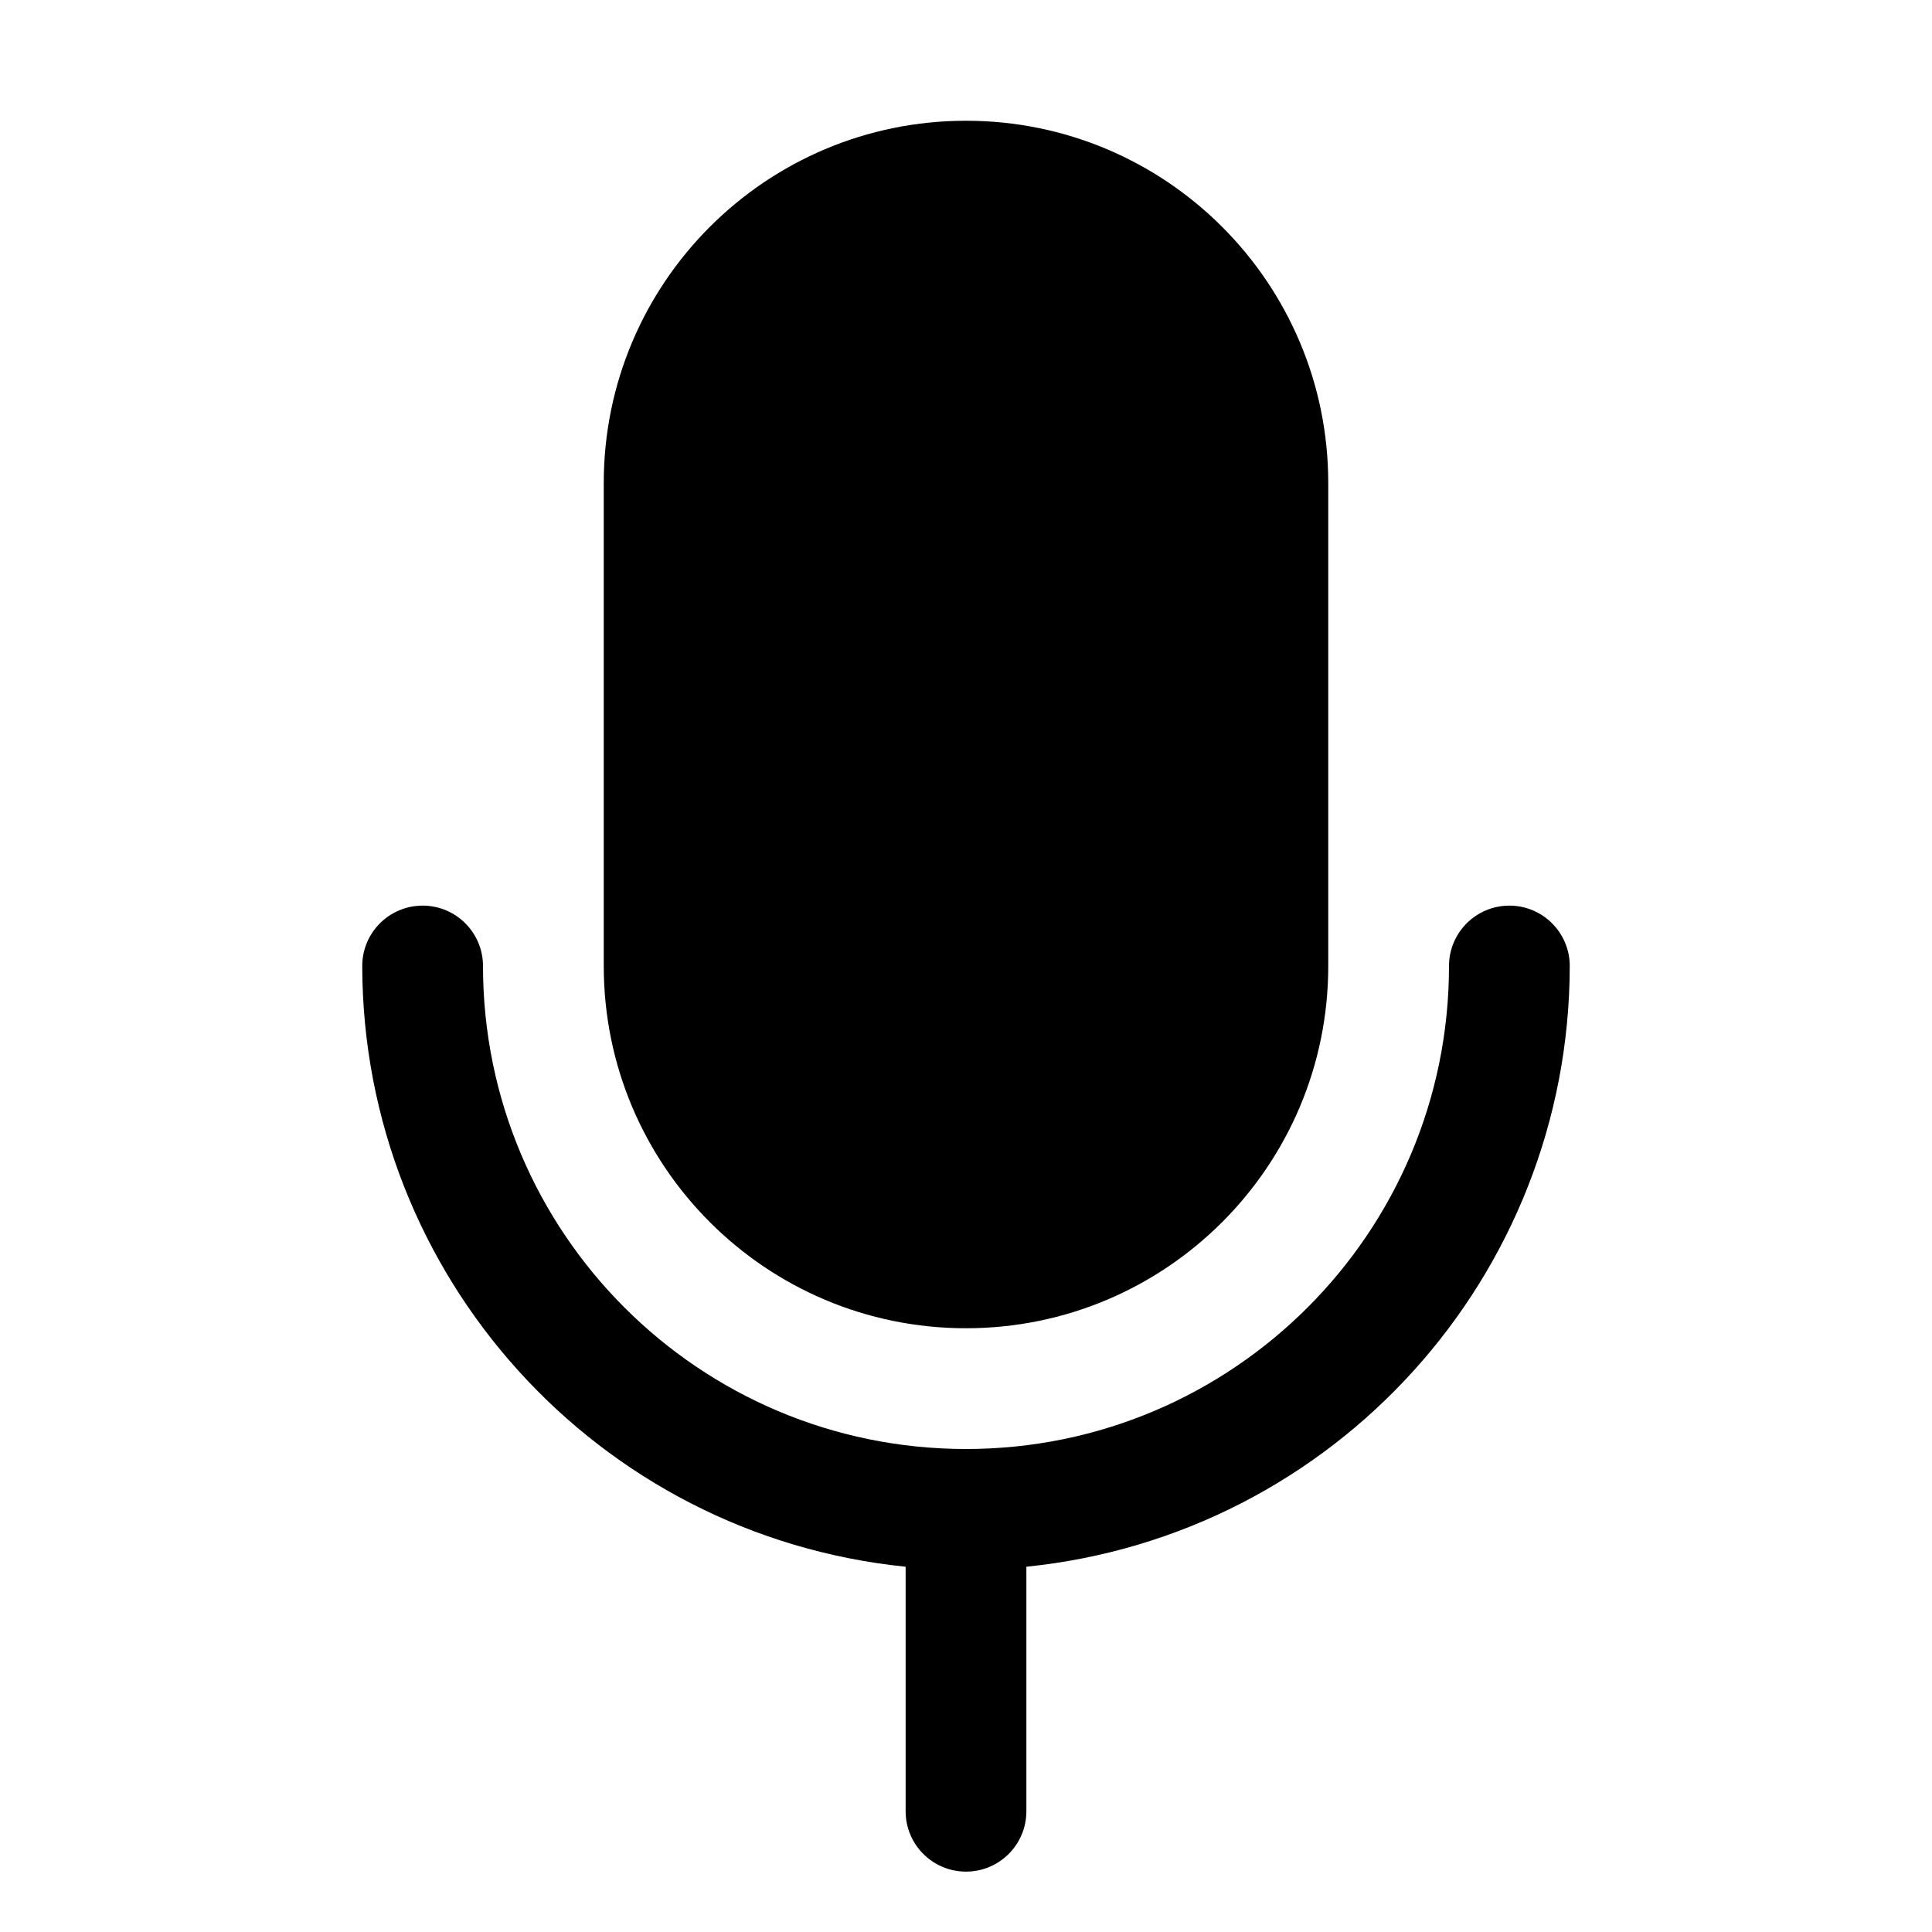
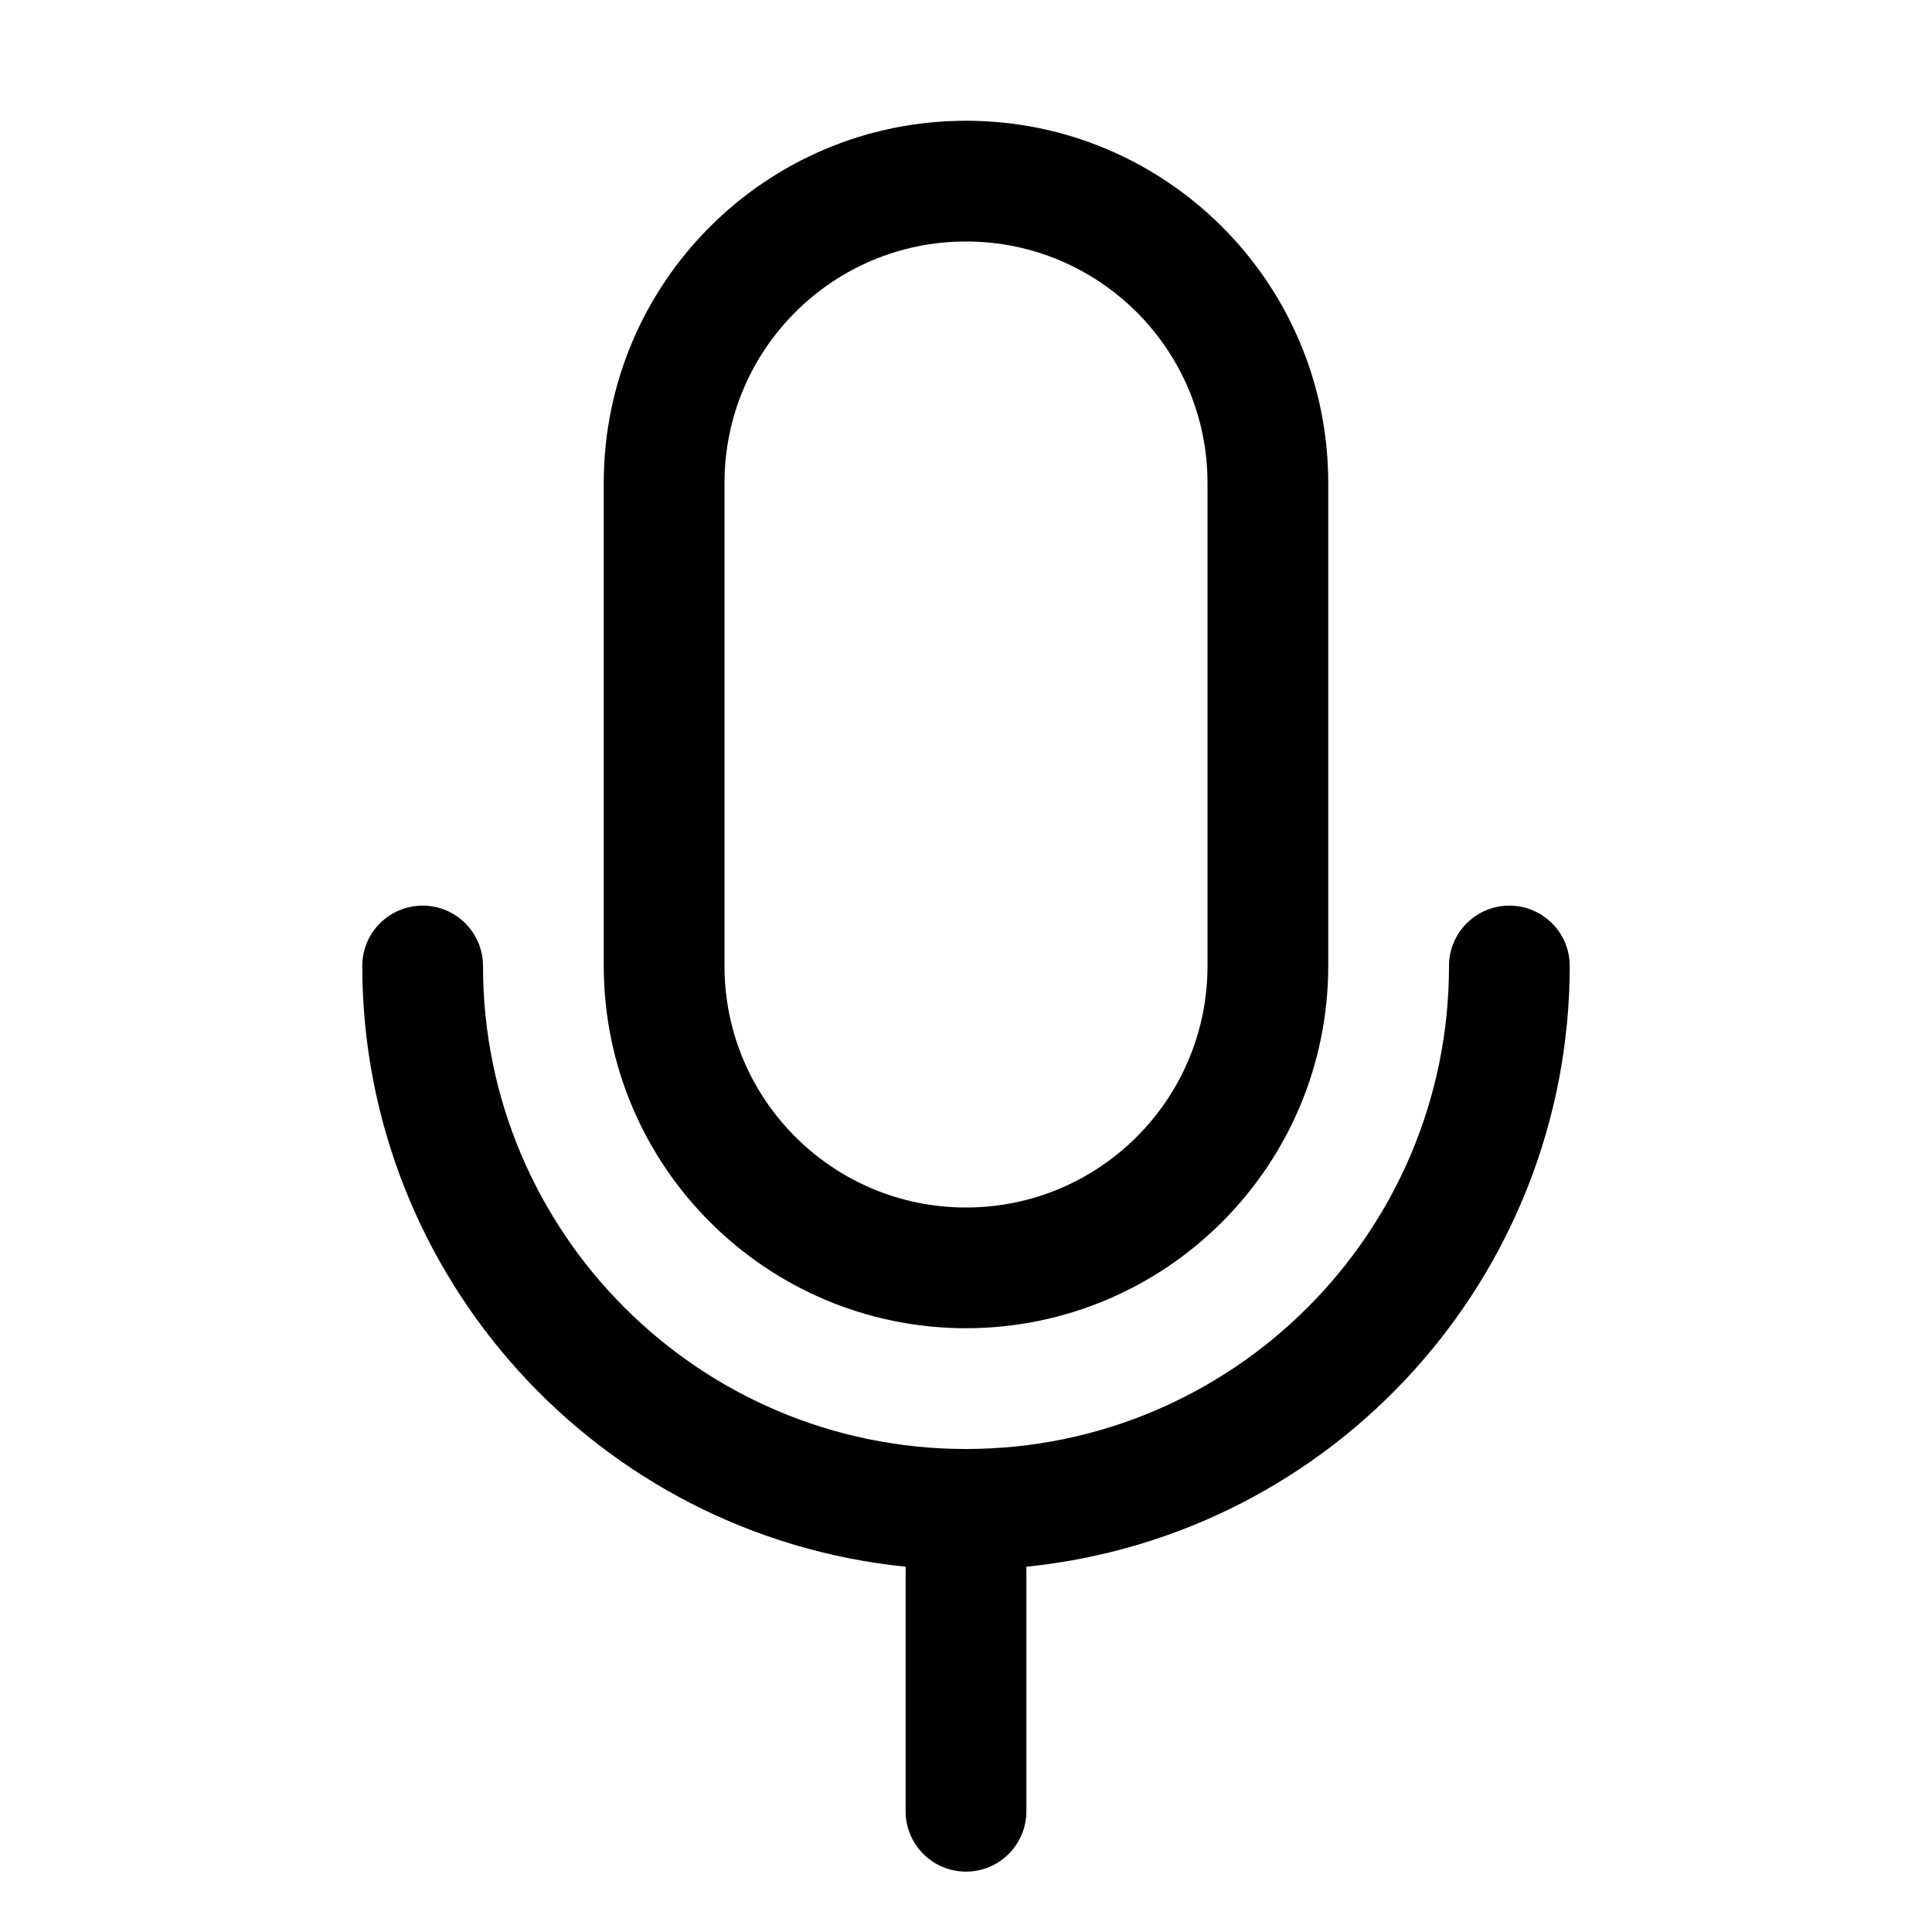
<svg xmlns="http://www.w3.org/2000/svg" viewBox="0 0 256 256" fill="currentColor">
-   <path d="M80,128V64a48,48,0,0,1,96,0v64a48,48,0,0,1-96,0Zm128,0a8,8,0,0,0-16,0,64,64,0,0,1-128,0,8,8,0,0,0-16,0,80.11,80.11,0,0,0,72,79.6V240a8,8,0,0,0,16,0V207.6A80.11,80.11,0,0,0,208,128Z" />
+   <path d="M128,176a48.05,48.05,0,0,0,48-48V64a48,48,0,0,0-96,0v64A48.05,48.05,0,0,0,128,176ZM96,64a32,32,0,0,1,64,0v64a32,32,0,0,1-64,0Zm40,143.6V240a8,8,0,0,1-16,0V207.6A80.11,80.11,0,0,1,48,128a8,8,0,0,1,16,0,64,64,0,0,0,128,0,8,8,0,0,1,16,0A80.11,80.11,0,0,1,136,207.6Z" />
</svg>
